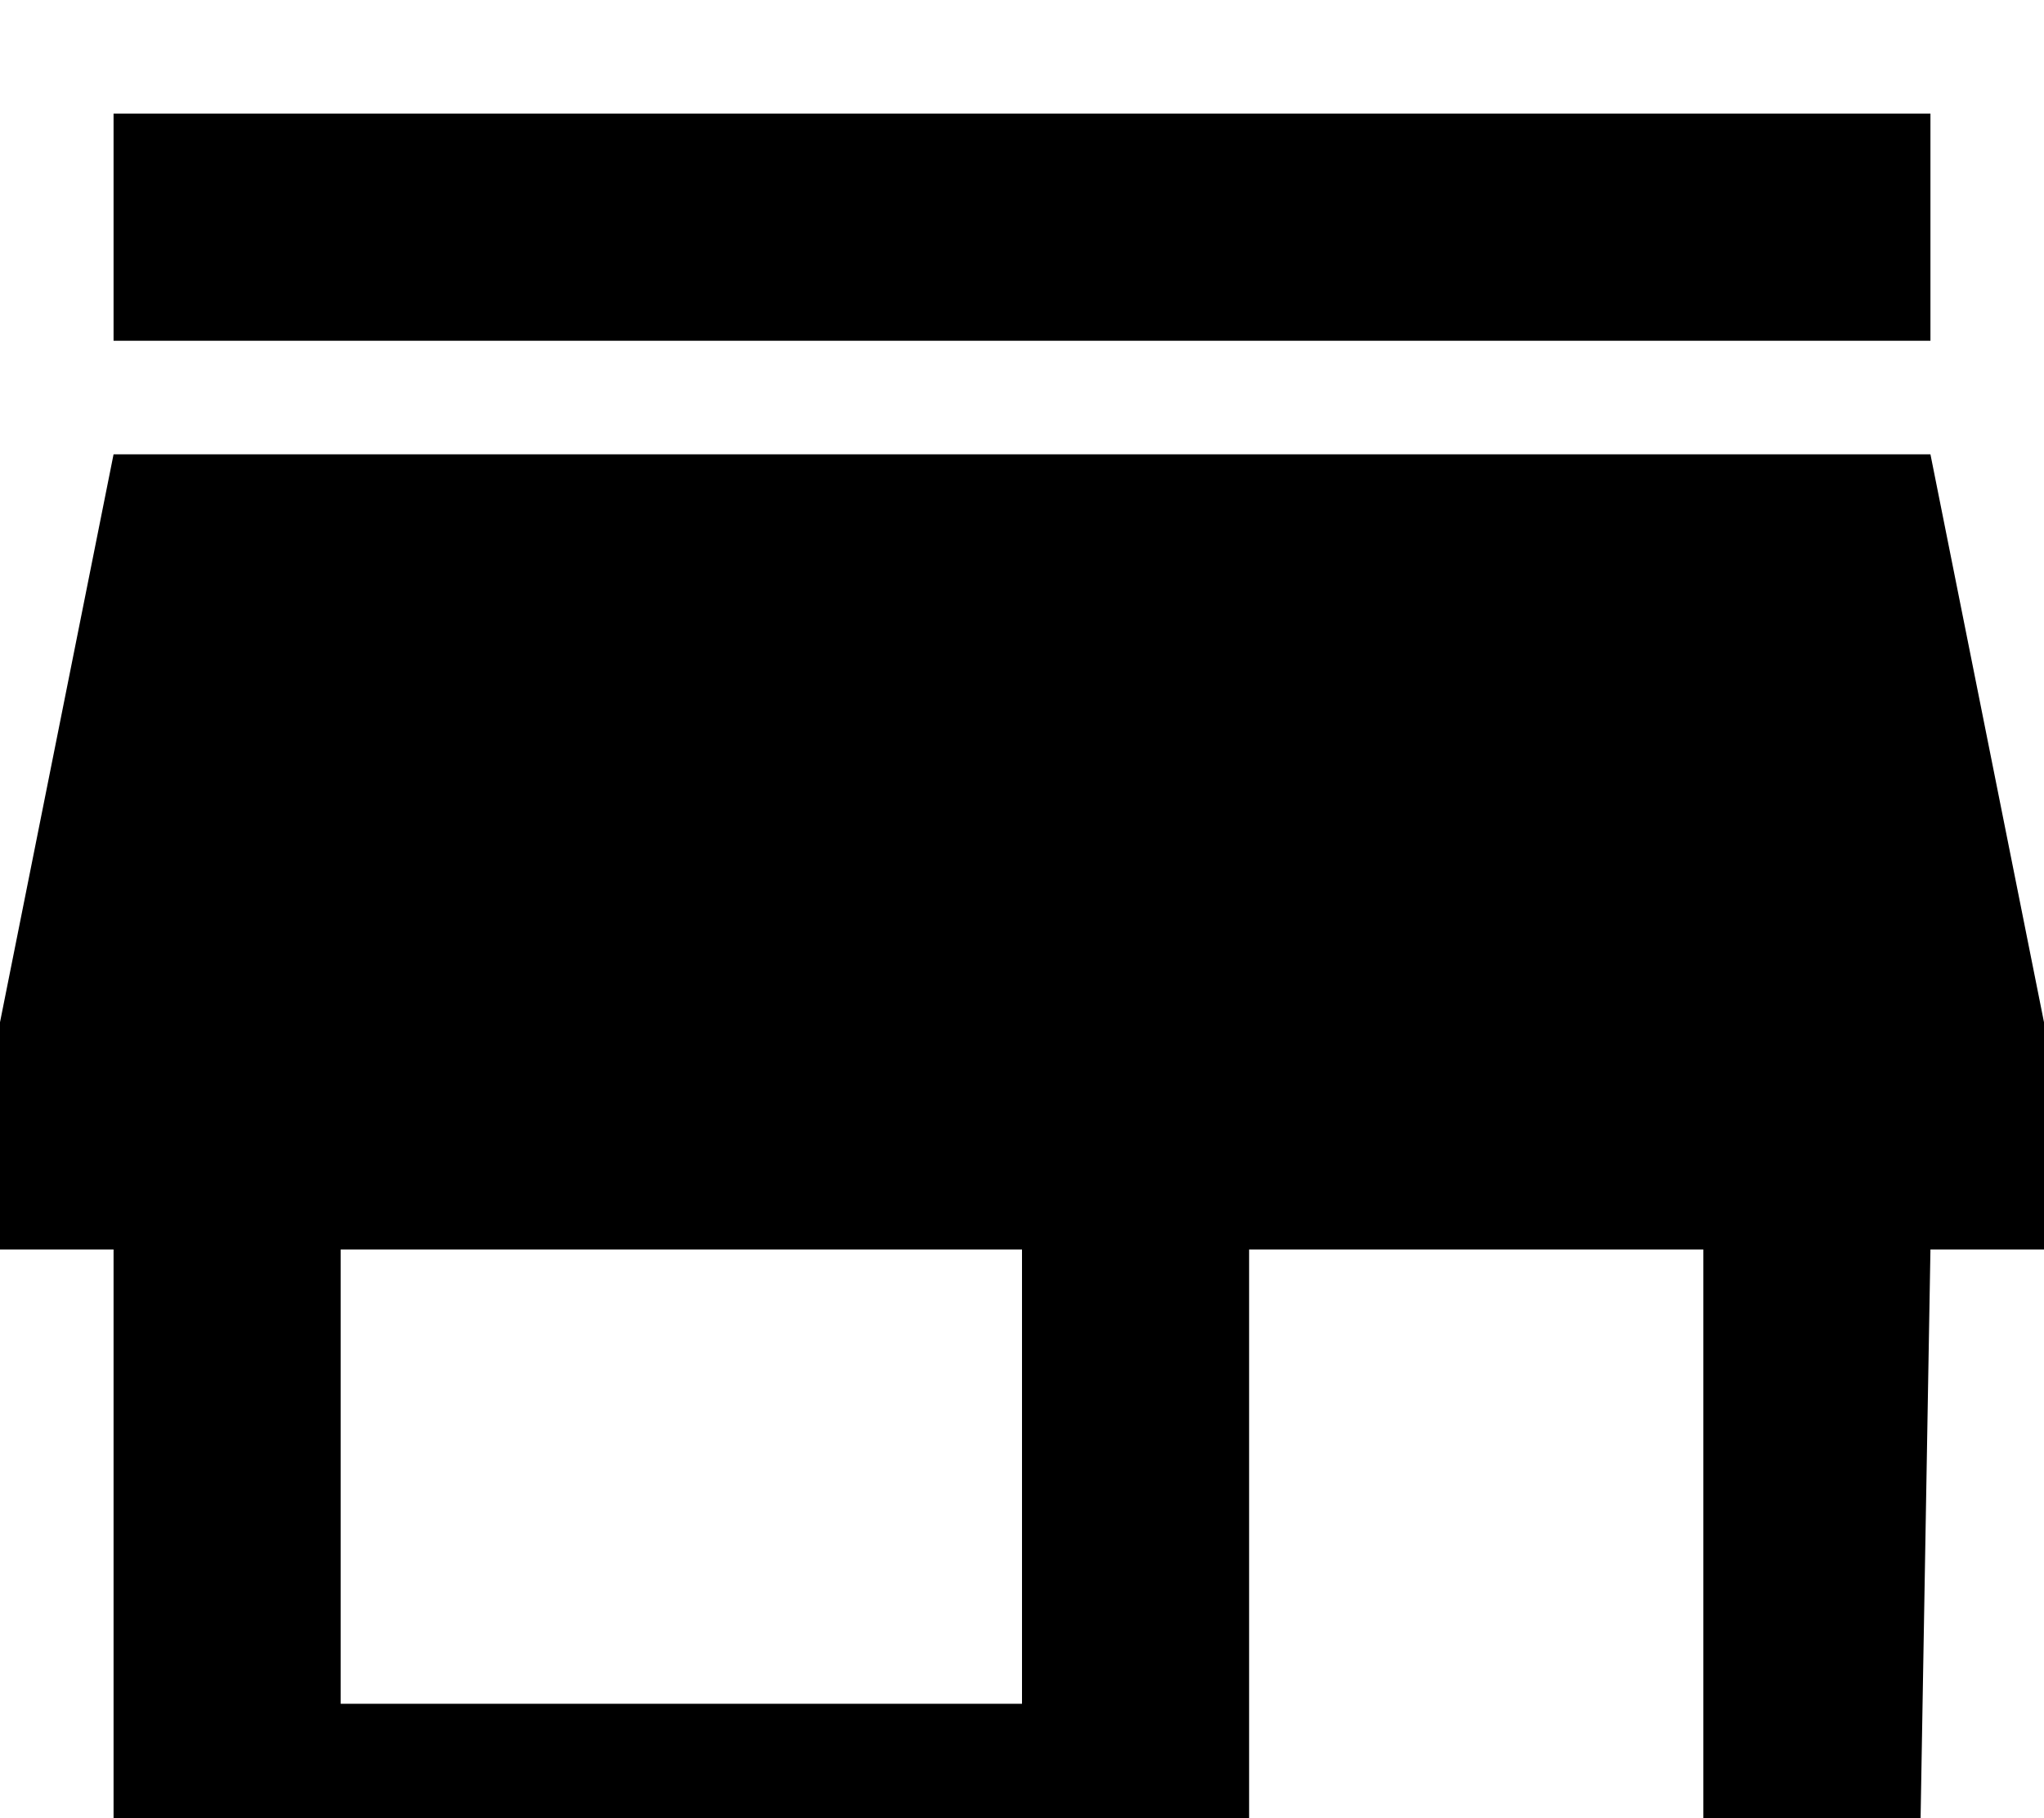
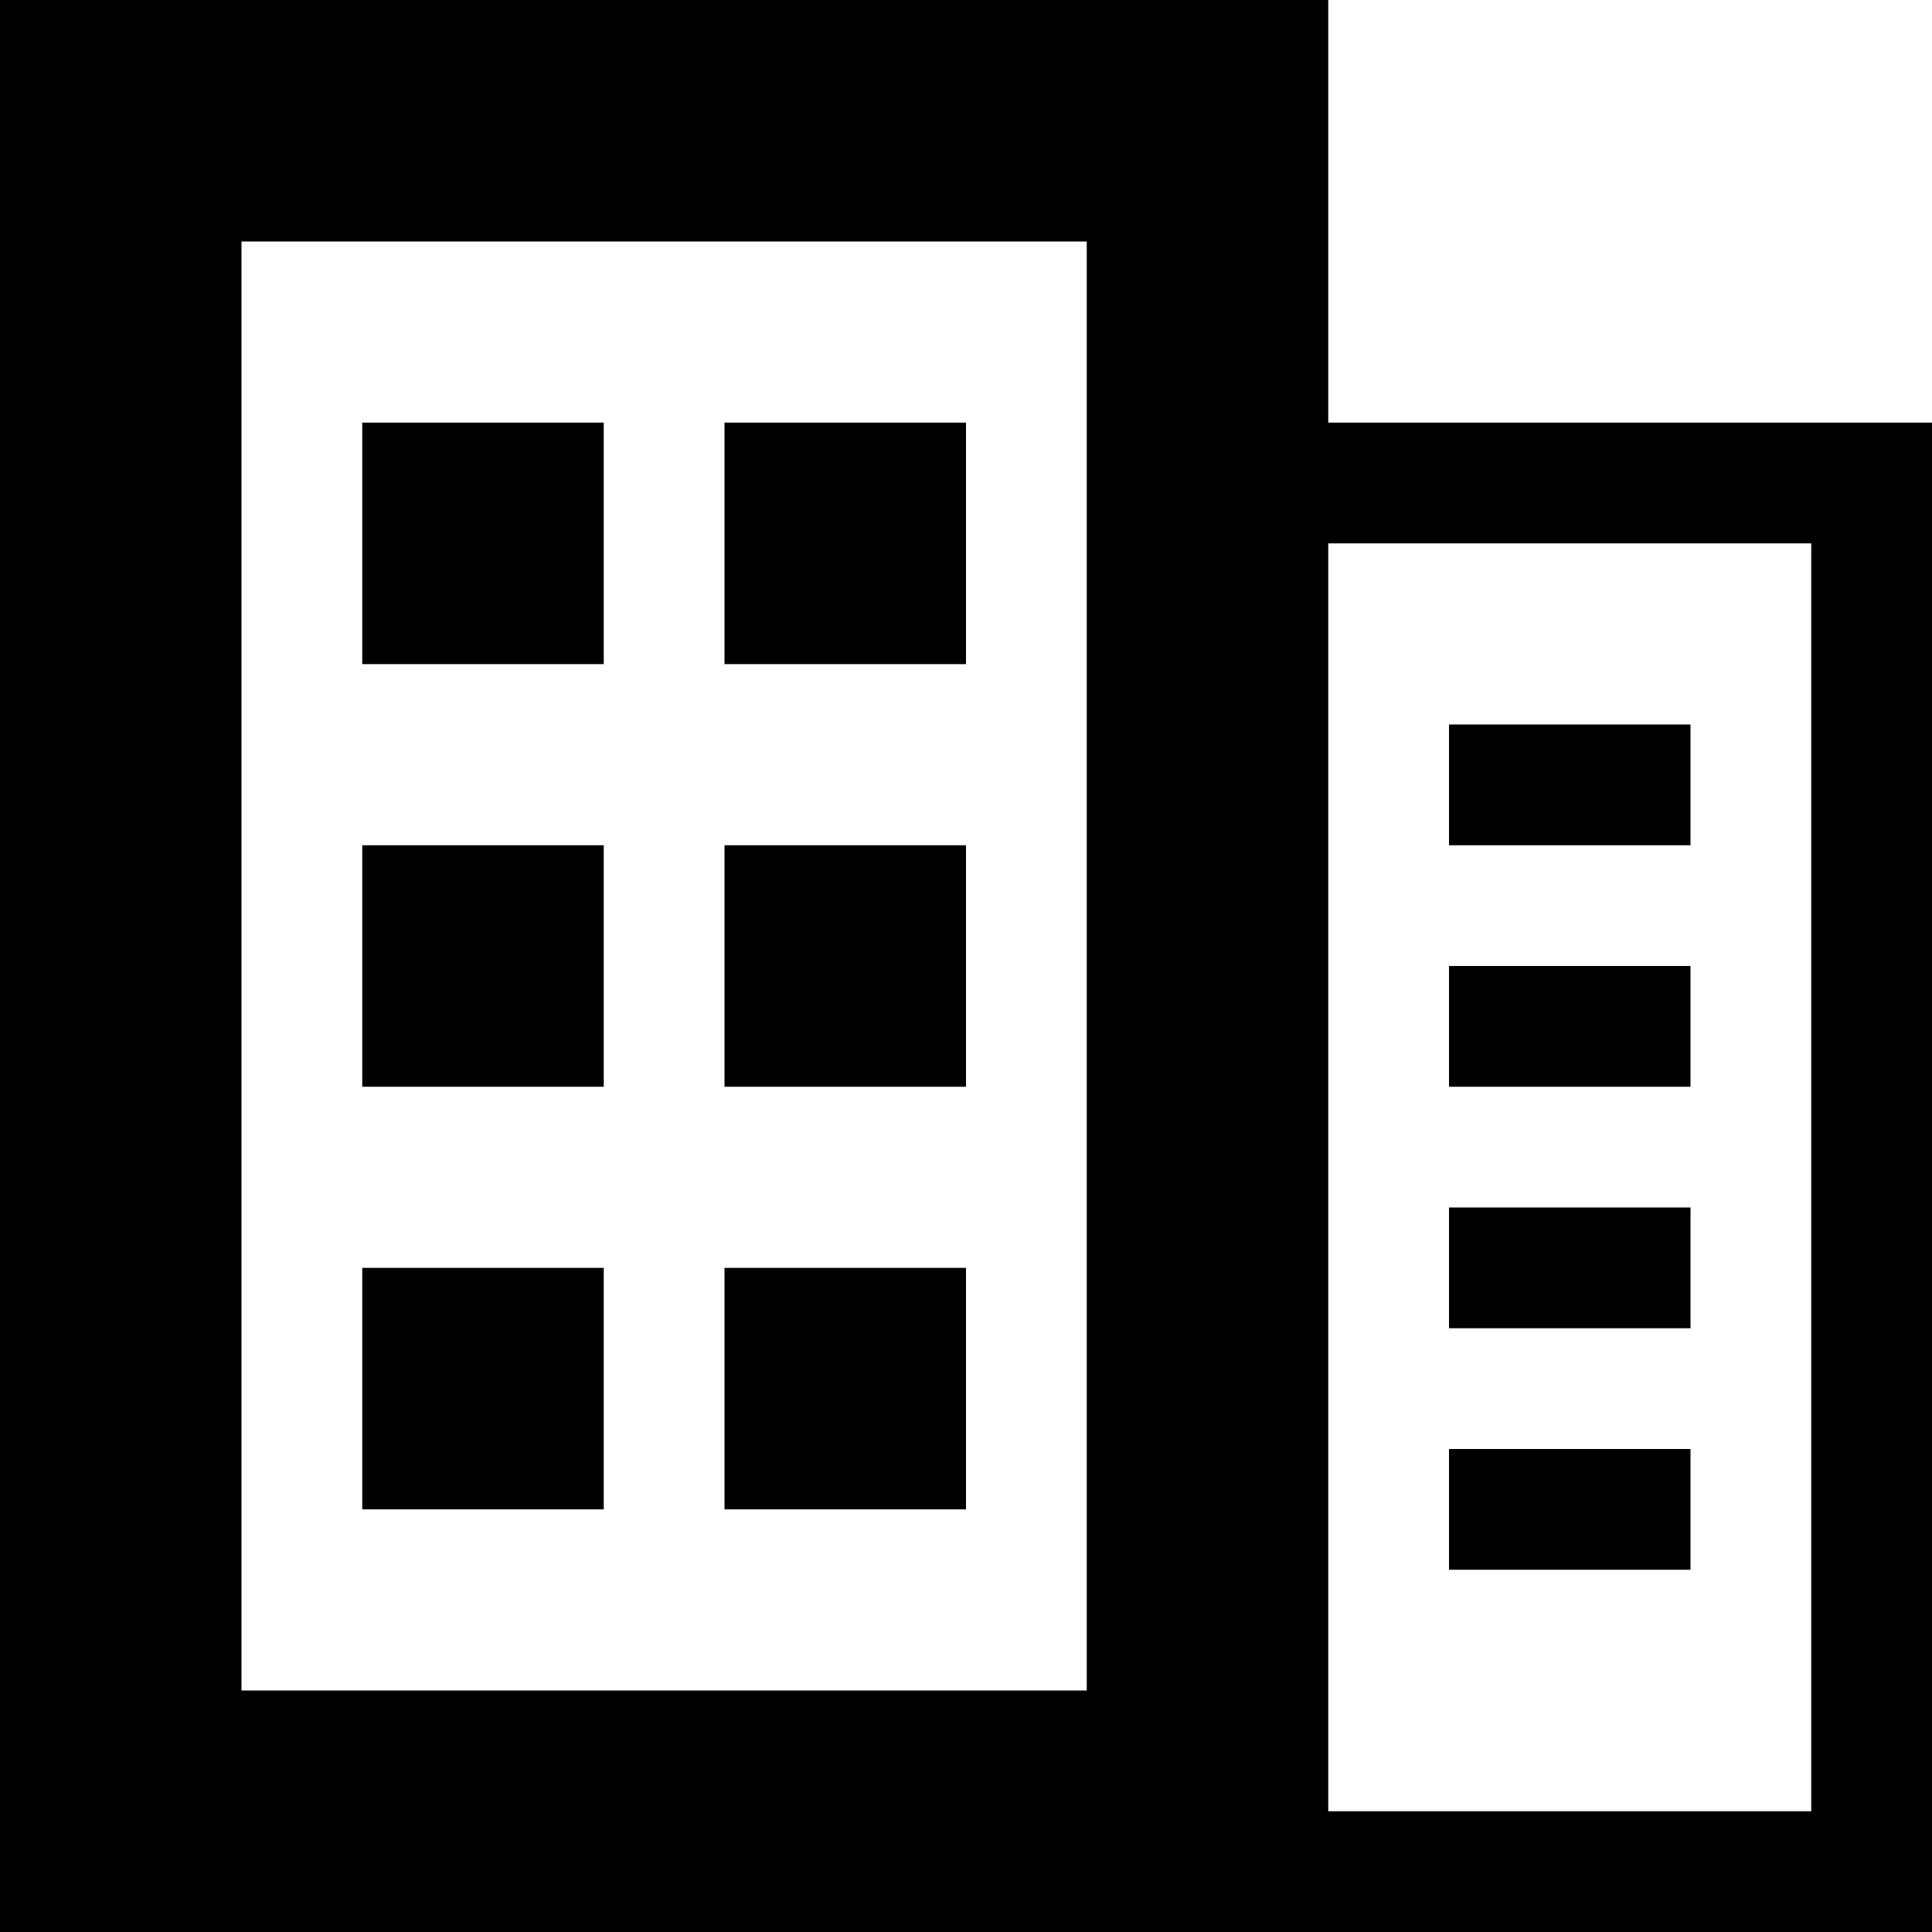
- <svg xmlns="http://www.w3.org/2000/svg" width="18px" height="16px" viewBox="0 0 18 16" version="1.1">
-   <path d="M17,4 L18,9 L18,11 L17,11 L16.896,17 L15,17 L15,11 L11,11 L11,17 L1,17 L1,11 L0,11 L0,9 L1,4 L17,4 Z M9,11 L3,11 L3,15 L9,15 L9,11 Z M17,1 L17,3 L1,3 L1,1 L17,1 Z" id="Combined-Shape" />
+ <svg xmlns="http://www.w3.org/2000/svg" width="32px" height="32px" viewBox="0 0 32 32" version="1.1">
+   <path d="M22,7 L22,0 L0,0 L0,32 L32,32 L32,7 L22,7 Z M4,28 L4,4 L18,4 L18,28 L4,28 Z M30,30 L22,30 L22,9 L30,9 L30,30 Z M6,7 L10,7 L10,11 L6,11 L6,7 Z M6,14 L10,14 L10,18 L6,18 L6,14 Z M16,11 L12,11 L12,7 L16,7 L16,11 Z M16,18 L12,18 L12,14 L16,14 L16,18 Z M26,18 L24,18 L24,16 L28,16 L28,18 L26,18 Z M26,22 L24,22 L24,20 L28,20 L28,22 L26,22 Z M26,26 L24,26 L24,24 L28,24 L28,26 L26,26 Z M26,14 L24,14 L24,12 L28,12 L28,14 L26,14 Z M6,21 L10,21 L10,25 L6,25 L6,21 Z M16,25 L12,25 L12,21 L16,21 L16,25 Z" />
</svg>
